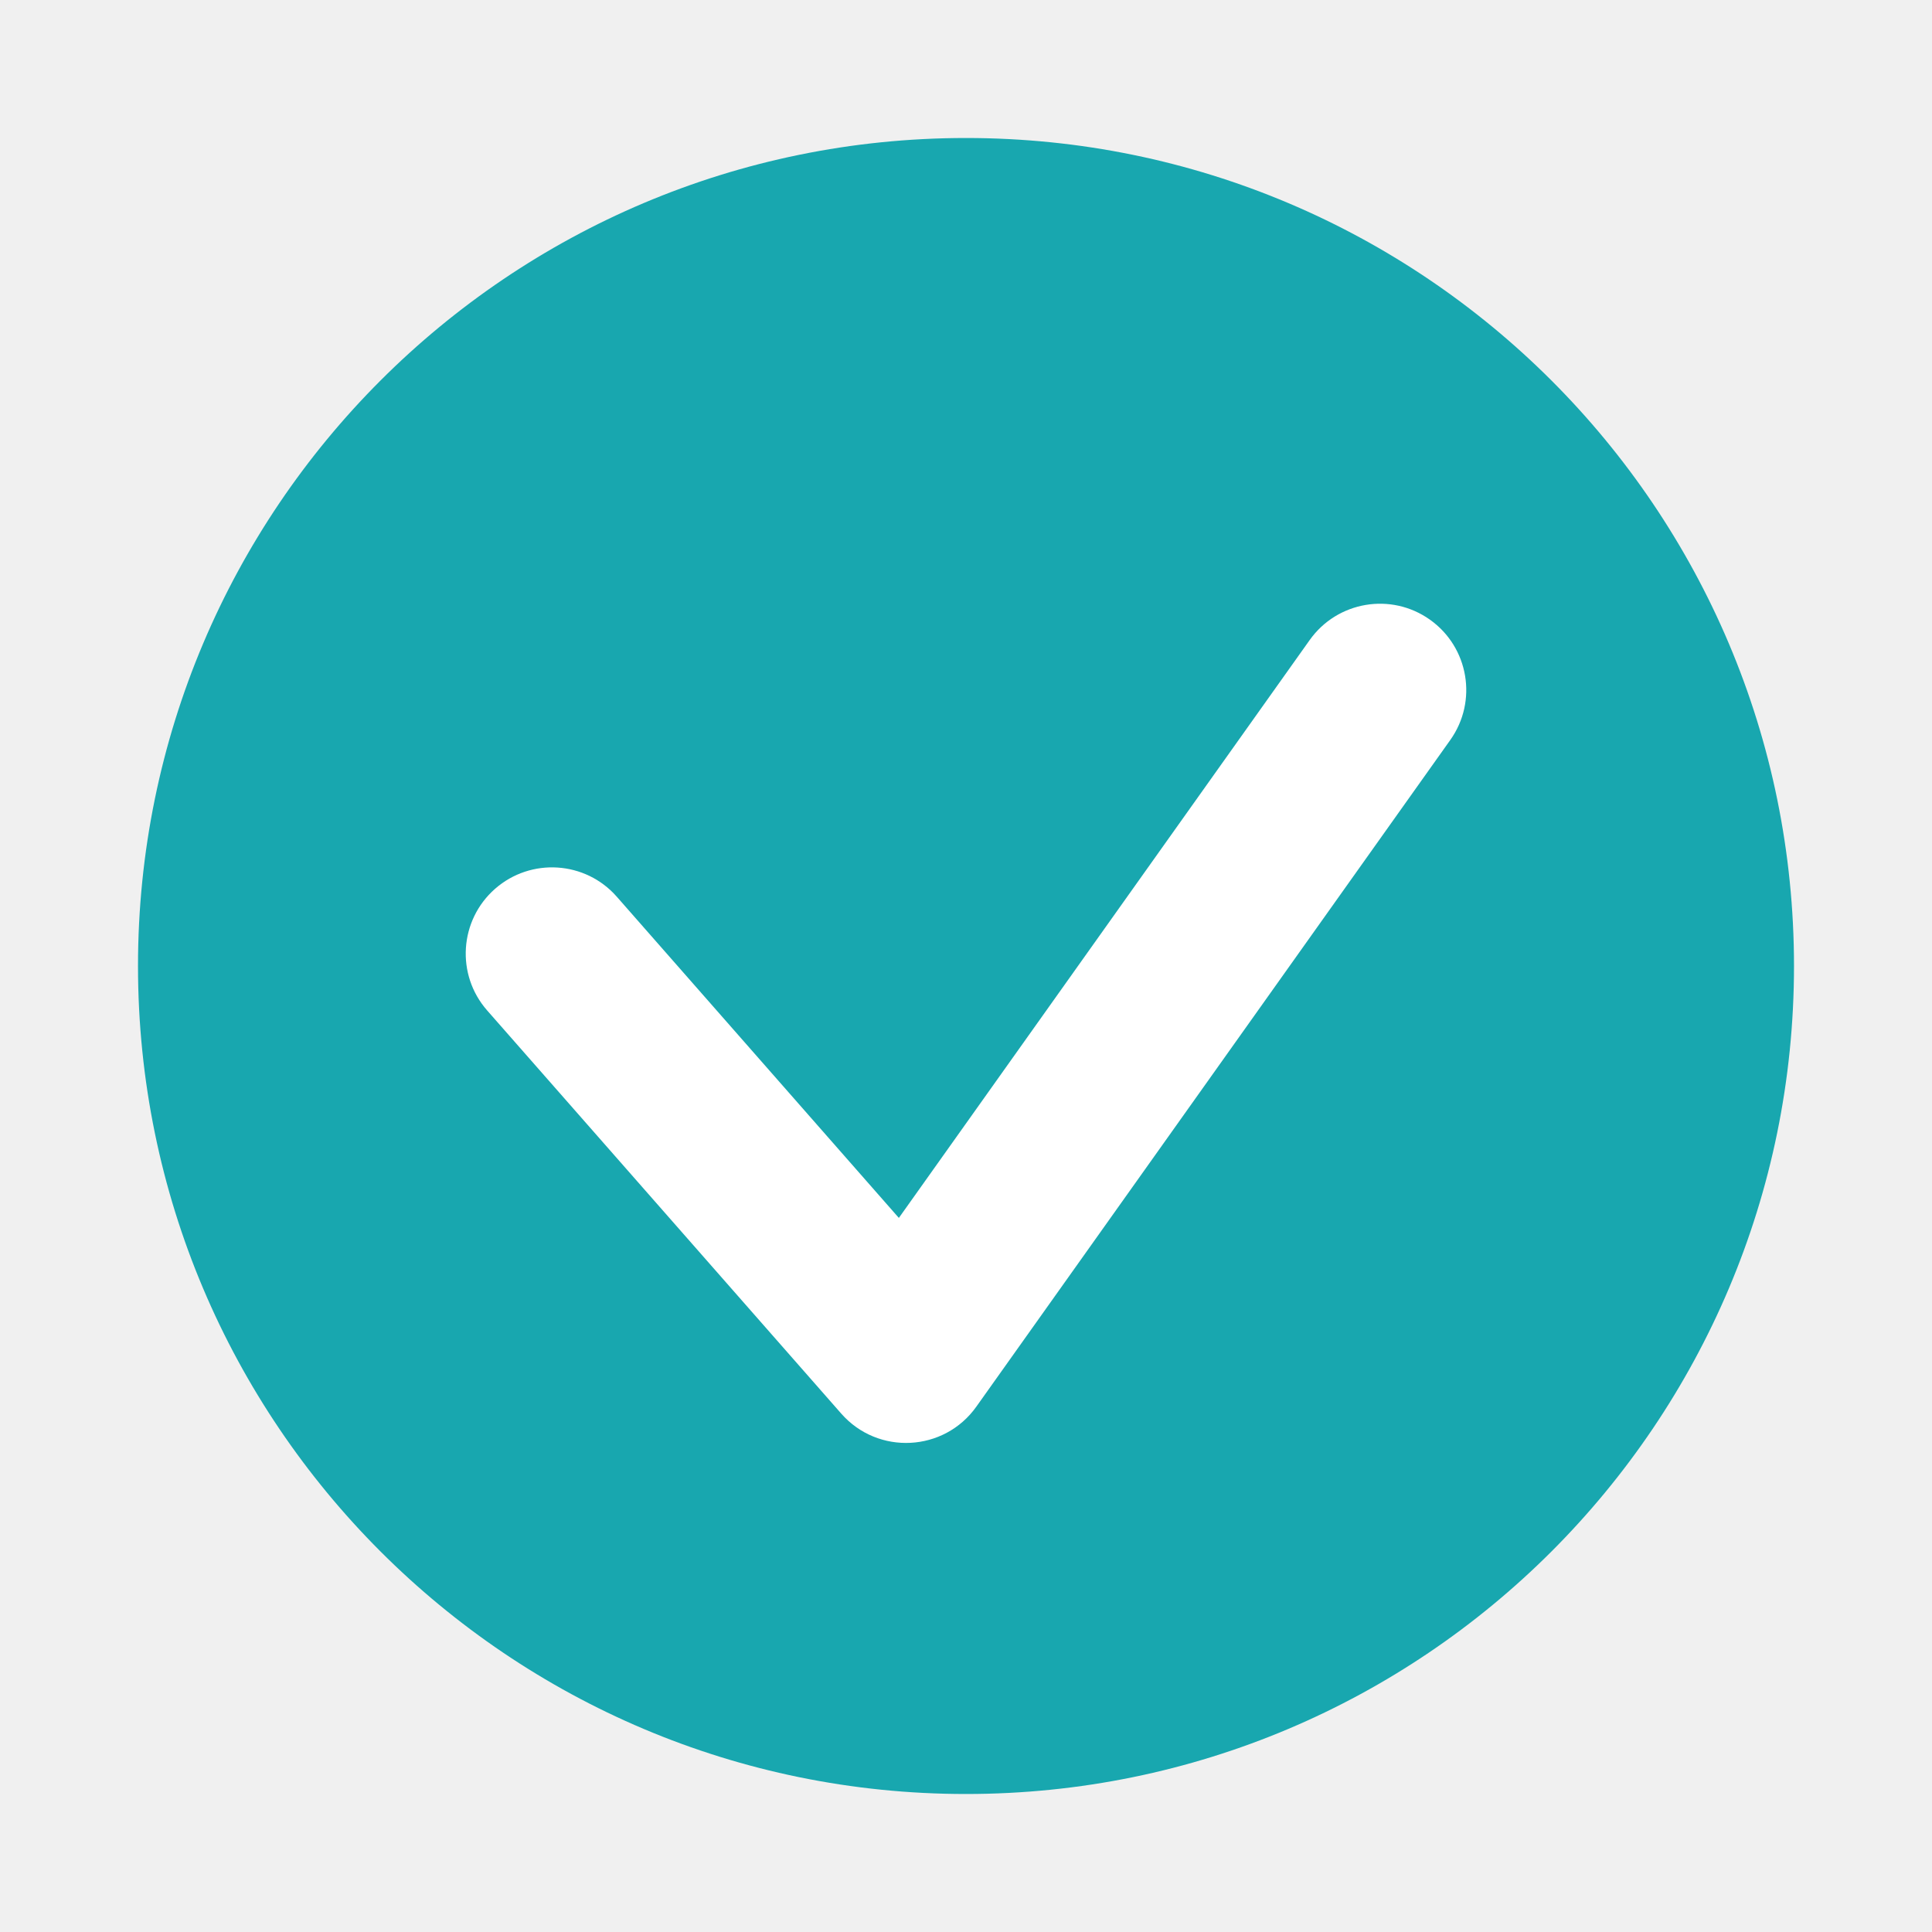
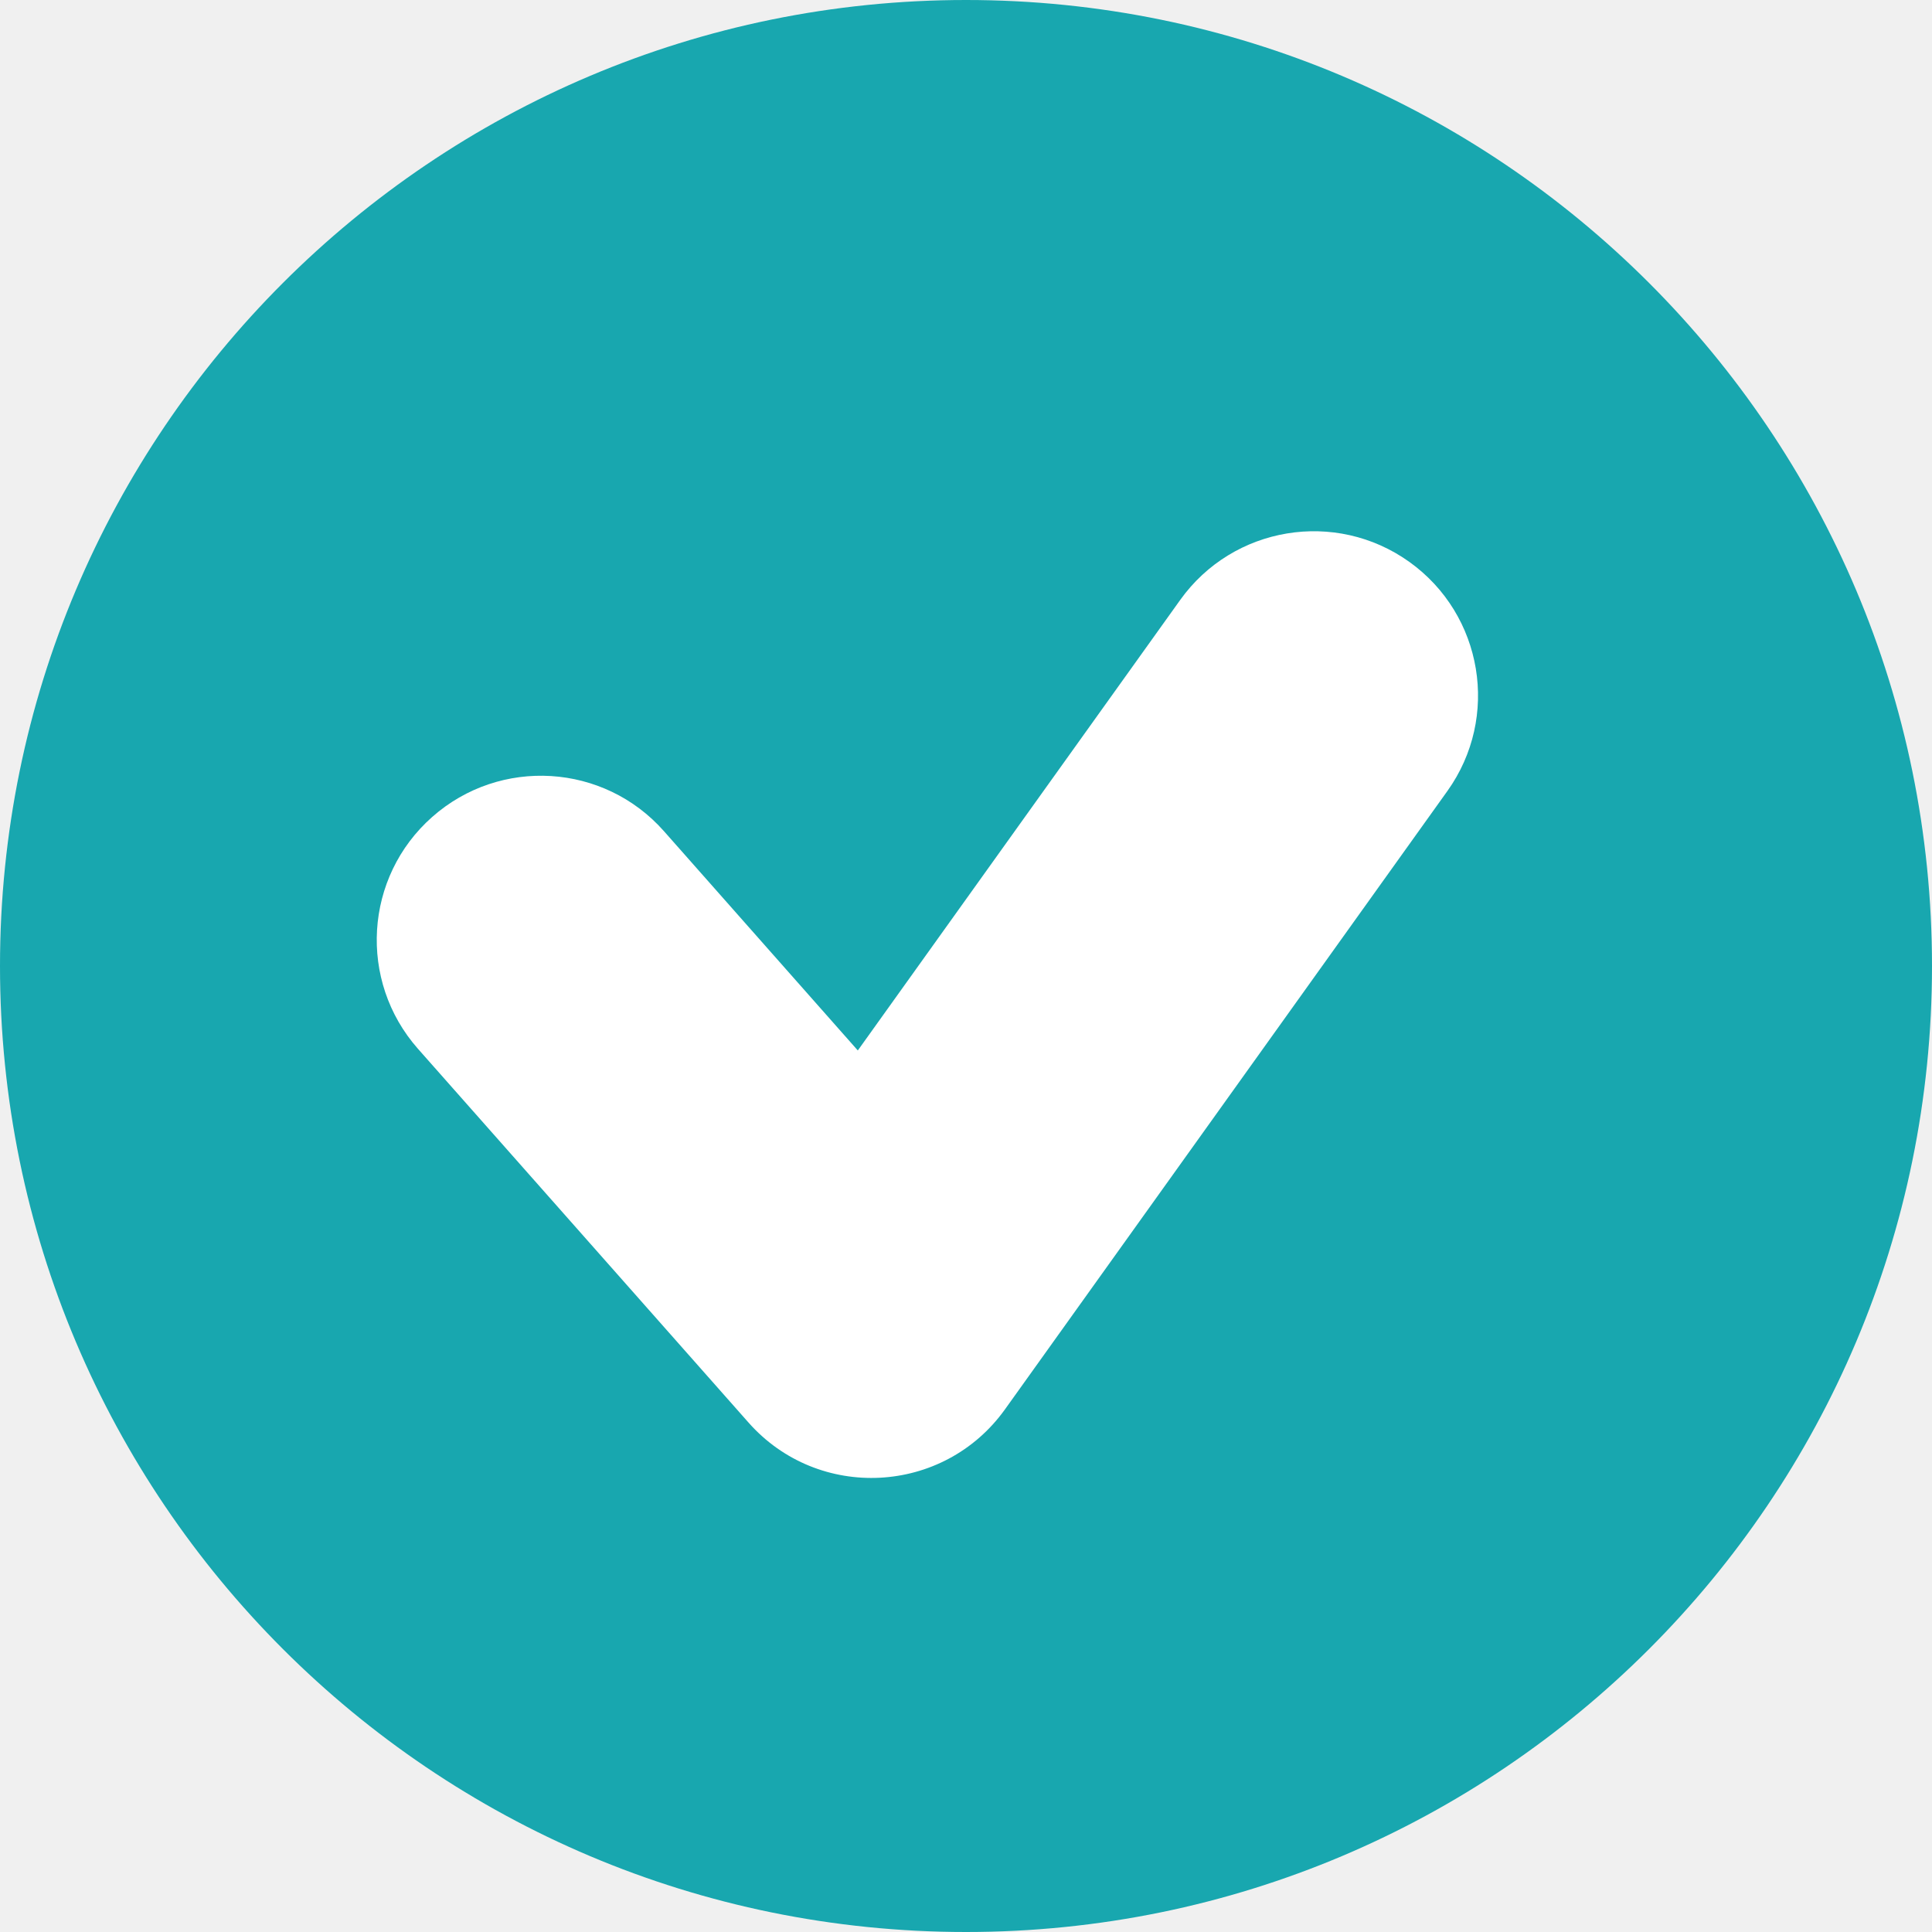
- <svg xmlns="http://www.w3.org/2000/svg" width="28" height="28" viewBox="0 0 28 28" version="1.1" id="svg3746">
-   <defs id="defs3739" />
-   <g id="Symbols" style="fill:none;fill-rule:evenodd;stroke:none;stroke-width:1">
-     <g id="chat_read" transform="translate(2,2)">
-       <g id="Group-2">
-         <circle id="Oval" cx="12" cy="12" r="12" style="fill:#18a7af" />
-         <path d="M 6.939,10.996 C 6.484,10.477 5.694,10.426 5.175,10.881 4.656,11.337 4.605,12.127 5.061,12.645 l 5.131,5.842 c 0.532,0.606 1.491,0.557 1.958,-0.101 L 19.019,8.724 C 19.419,8.162 19.287,7.381 18.724,6.981 18.162,6.581 17.381,6.713 16.981,7.276 l -5.954,8.375 z" id="chat_message_delivered" style="fill:#ffffff;fill-rule:nonzero" />
-       </g>
-     </g>
+ <svg xmlns="http://www.w3.org/2000/svg" width="80" height="80" viewBox="0 0 80 80" version="1.1" id="svg9">
+   <defs id="defs13" />
+   <g id="chat_read" stroke="none" stroke-width="1" fill="none" fill-rule="evenodd" transform="scale(3.2)">
+     <circle fill="#18a7af" cx="12.5" cy="12.5" r="12.5" id="circle4" />
+     <path d="m 15.272,7.763 c 0.683,-0.954 2.01,-1.175 2.965,-0.492 0.954,0.683 1.175,2.01 0.492,2.965 l -5.724,8 c -0.795,1.111 -2.416,1.194 -3.32,0.171 L 5.408,13.571 C 4.631,12.691 4.713,11.348 5.593,10.571 6.472,9.794 7.815,9.876 8.592,10.756 l 2.508,2.837 z" fill="#ffffff" fill-rule="nonzero" id="path6" />
  </g>
</svg>
